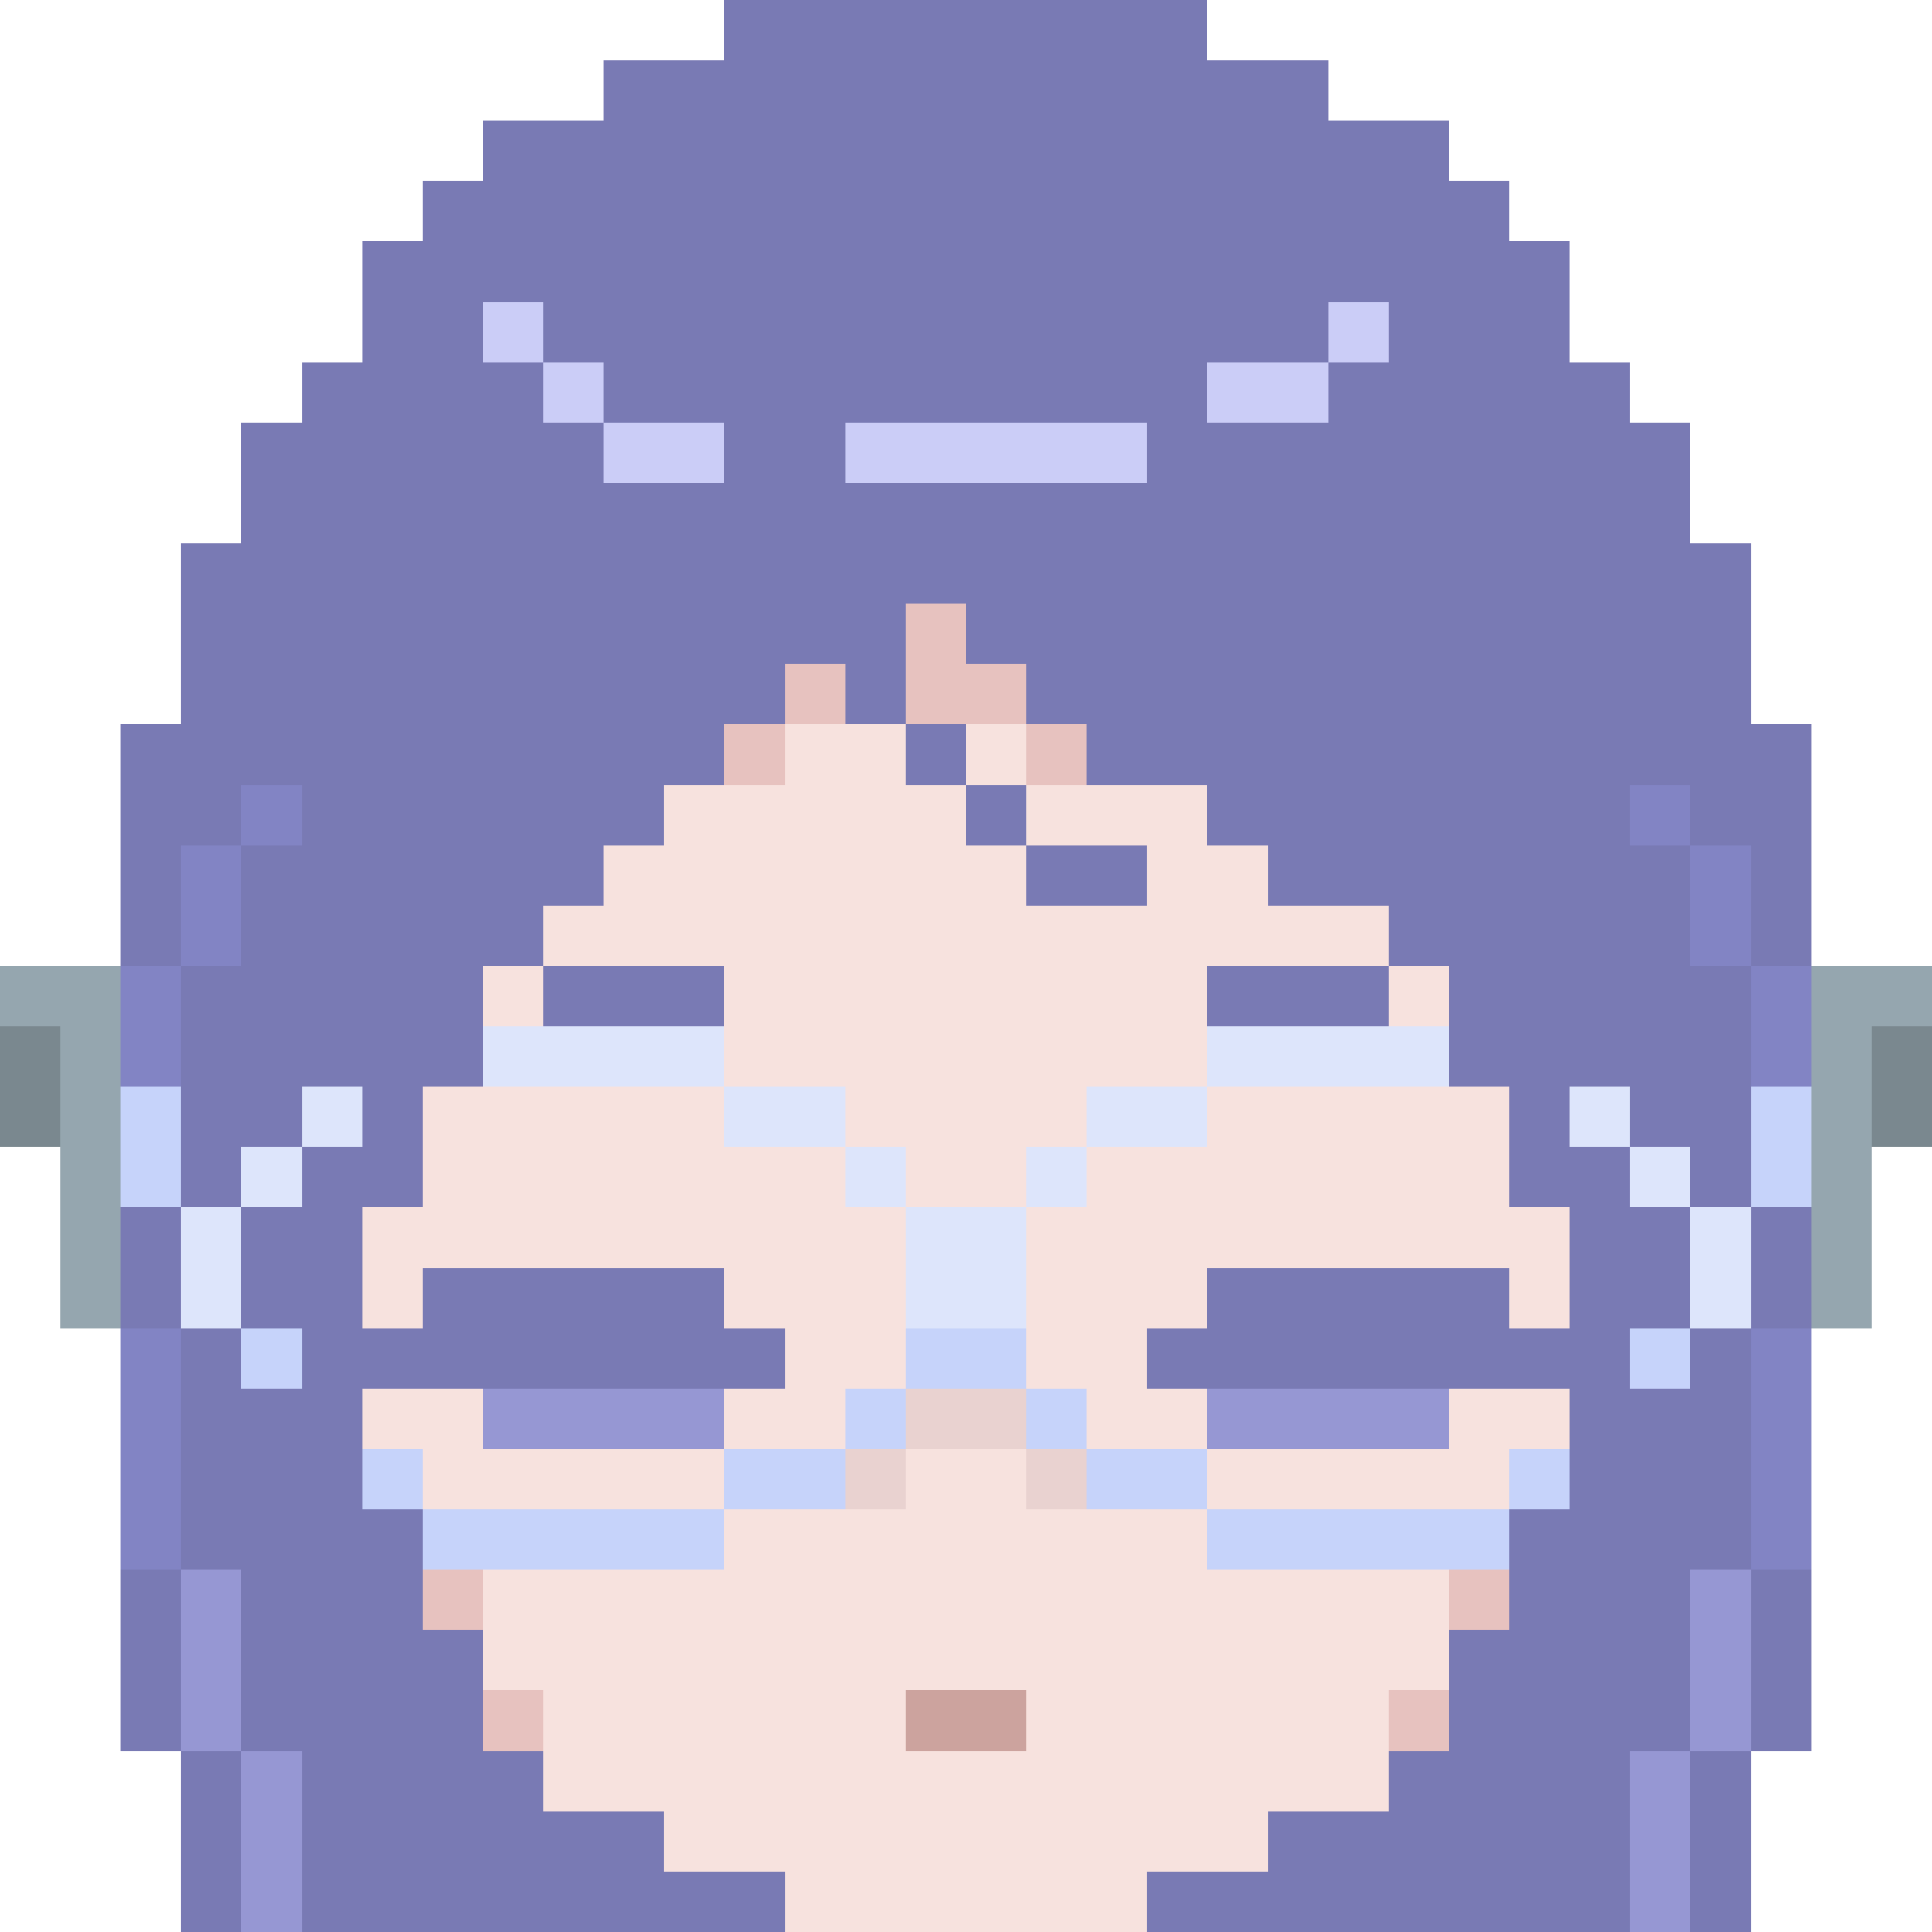
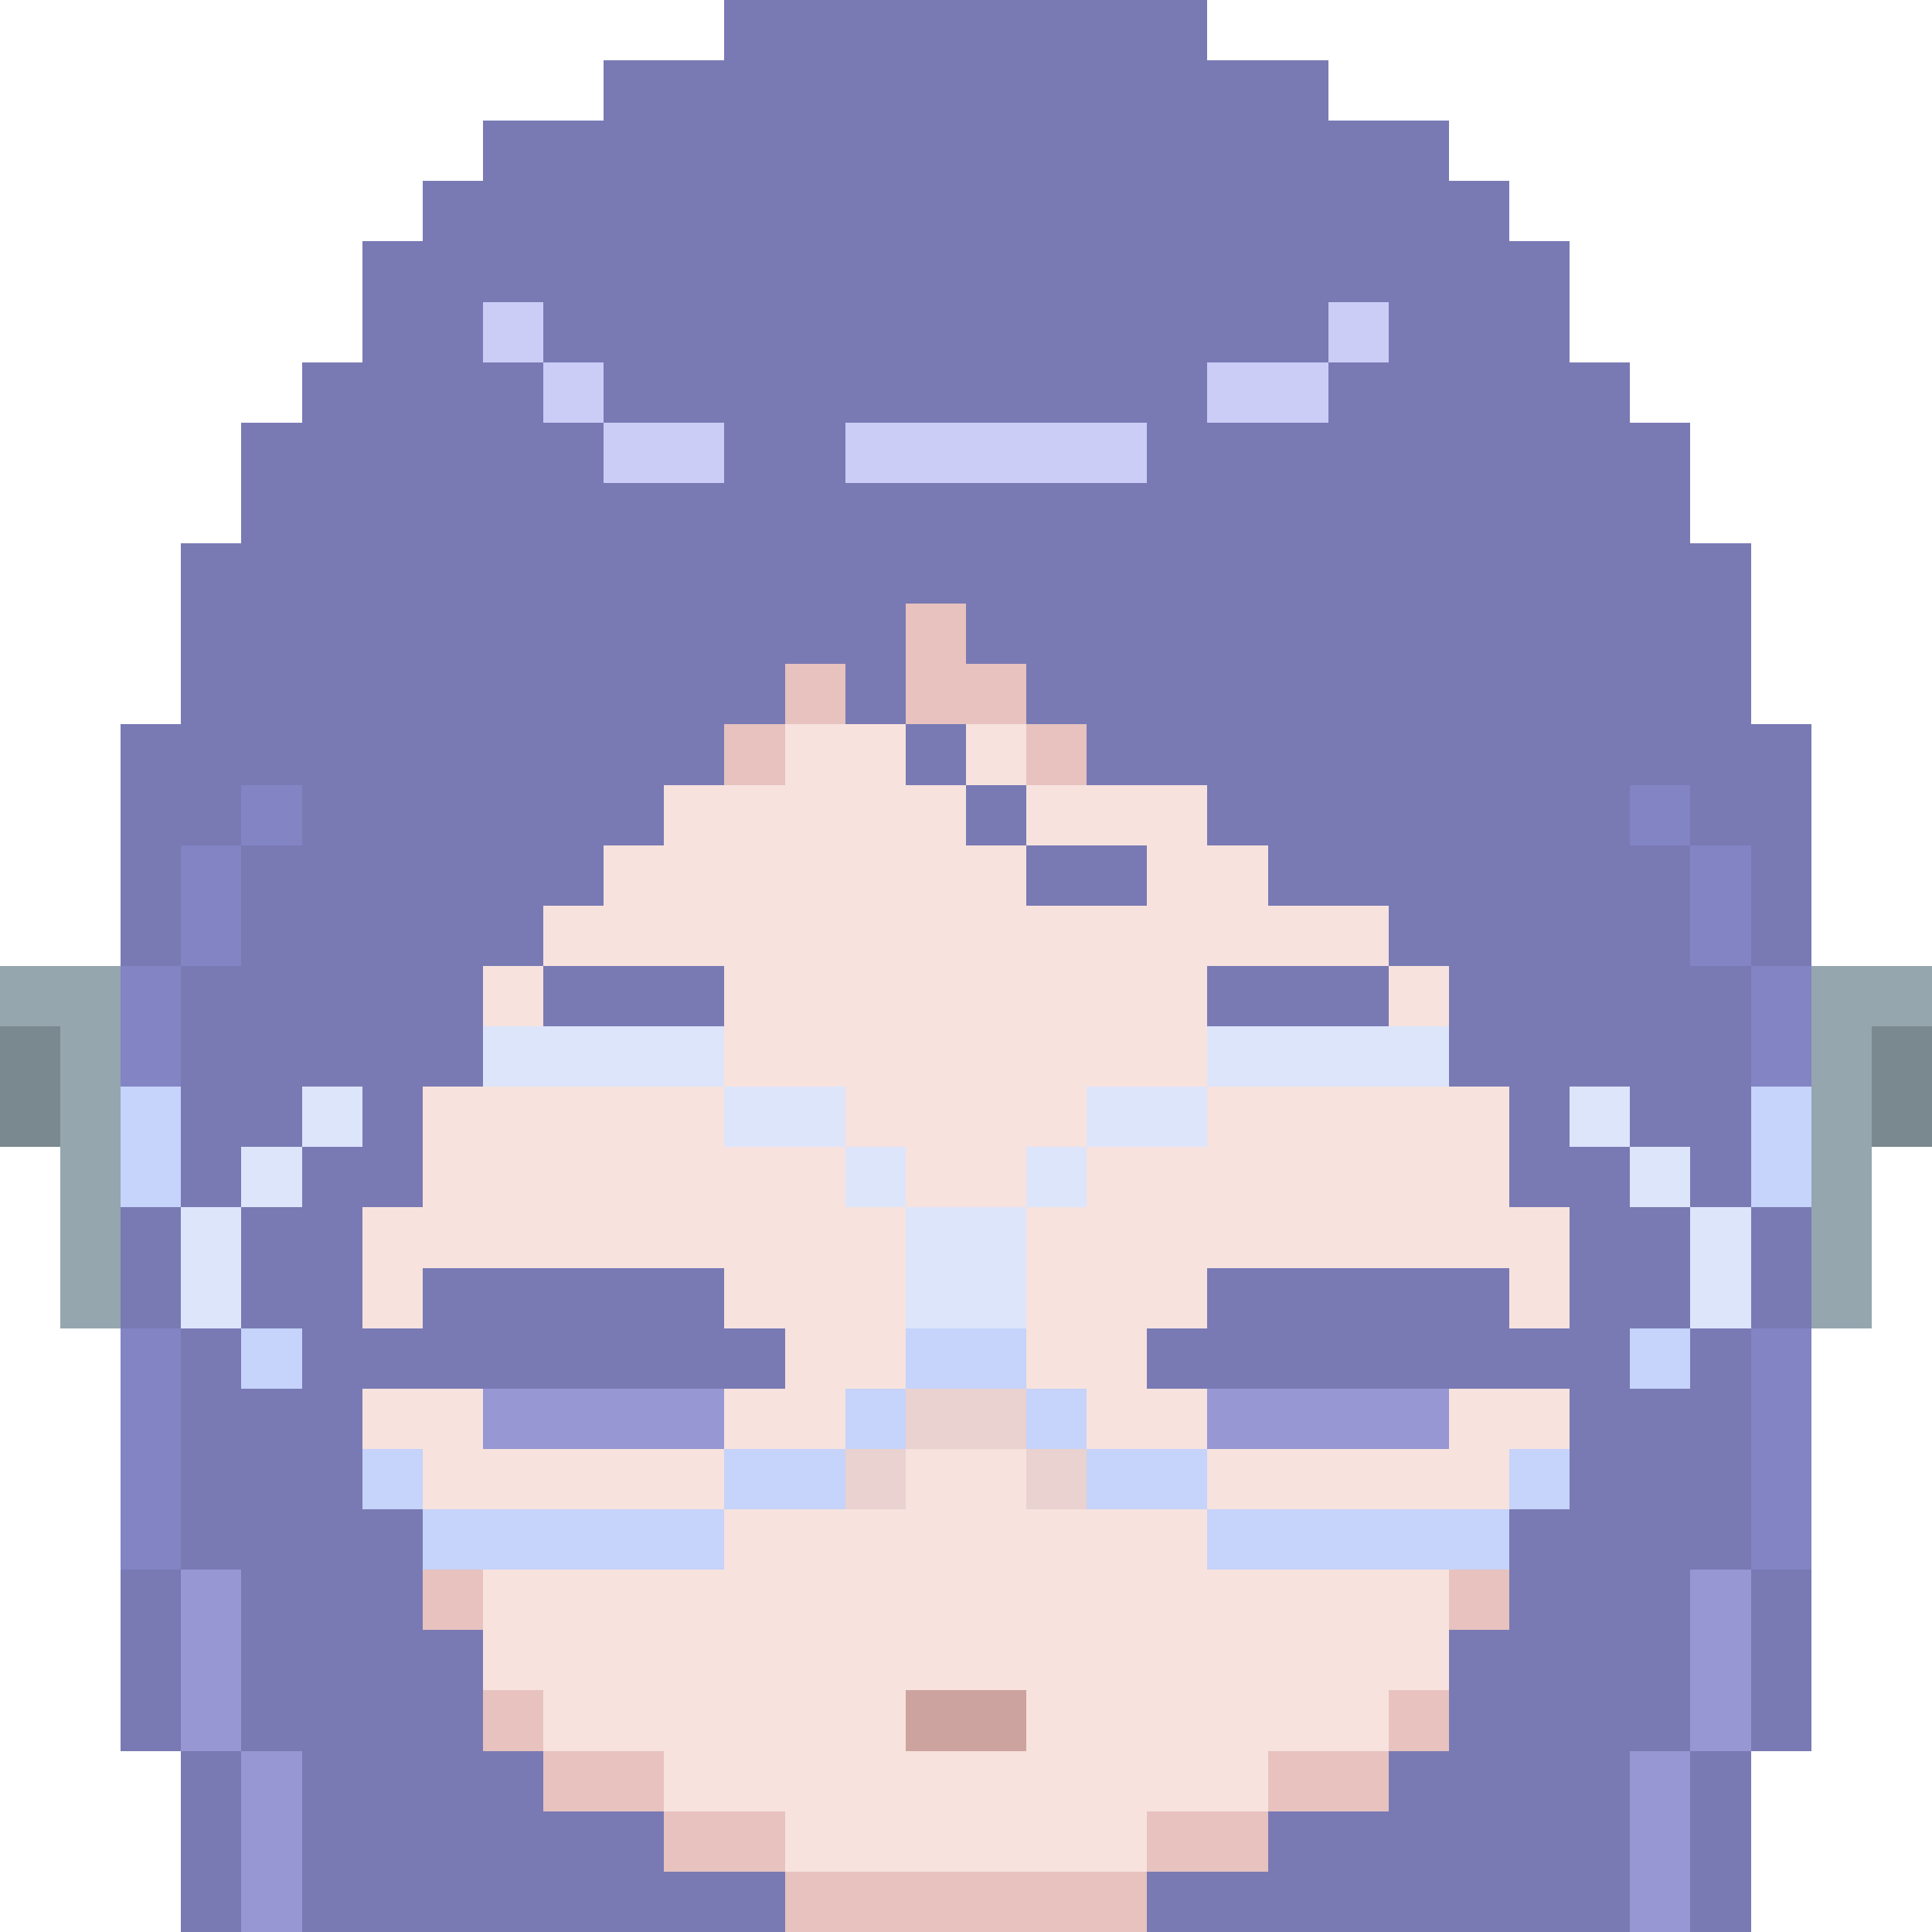
<svg xmlns="http://www.w3.org/2000/svg" version="1.1" width="320" height="320" shape-rendering="crispEdges">
  <rect x="120" y="0" width="80" height="70" fill="#797AB4" />
  <rect x="100" y="10" width="20" height="60" fill="#797AB4" />
  <rect x="200" y="10" width="20" height="50" fill="#797AB4" />
  <rect x="80" y="20" width="20" height="30" fill="#797AB4" />
  <rect x="220" y="20" width="20" height="30" fill="#797AB4" />
  <rect x="70" y="30" width="10" height="150" fill="#797AB4" />
  <rect x="240" y="30" width="10" height="150" fill="#797AB4" />
  <rect x="60" y="40" width="10" height="160" fill="#797AB4" />
  <rect x="250" y="40" width="10" height="160" fill="#797AB4" />
  <rect x="80" y="50" width="10" height="10" fill="#CBCDF7" />
  <rect x="90" y="50" width="10" height="10" fill="#797AB4" />
  <rect x="220" y="50" width="10" height="10" fill="#CBCDF7" />
  <rect x="230" y="50" width="10" height="110" fill="#797AB4" />
  <rect x="50" y="60" width="10" height="120" fill="#797AB4" />
  <rect x="80" y="60" width="10" height="100" fill="#797AB4" />
  <rect x="90" y="60" width="10" height="10" fill="#CBCDF7" />
  <rect x="200" y="60" width="20" height="10" fill="#CBCDF7" />
  <rect x="220" y="60" width="10" height="90" fill="#797AB4" />
  <rect x="260" y="60" width="10" height="120" fill="#797AB4" />
  <rect x="40" y="70" width="10" height="60" fill="#797AB4" />
  <rect x="90" y="70" width="10" height="80" fill="#797AB4" />
  <rect x="100" y="70" width="20" height="10" fill="#CBCDF7" />
  <rect x="120" y="70" width="20" height="40" fill="#797AB4" />
  <rect x="140" y="70" width="50" height="10" fill="#CBCDF7" />
  <rect x="190" y="70" width="30" height="60" fill="#797AB4" />
  <rect x="270" y="70" width="10" height="60" fill="#797AB4" />
  <rect x="100" y="80" width="20" height="50" fill="#797AB4" />
  <rect x="140" y="80" width="50" height="20" fill="#797AB4" />
  <rect x="30" y="90" width="10" height="50" fill="#797AB4" />
  <rect x="280" y="90" width="10" height="50" fill="#797AB4" />
  <rect x="140" y="100" width="10" height="20" fill="#797AB4" />
  <rect x="150" y="100" width="10" height="20" fill="#E7C2BF" />
  <rect x="160" y="100" width="30" height="10" fill="#797AB4" />
  <rect x="120" y="110" width="10" height="10" fill="#797AB4" />
  <rect x="130" y="110" width="10" height="10" fill="#E7C2BF" />
  <rect x="160" y="110" width="10" height="10" fill="#E7C2BF" />
  <rect x="170" y="110" width="20" height="10" fill="#797AB4" />
  <rect x="20" y="120" width="10" height="40" fill="#797AB4" />
  <rect x="120" y="120" width="10" height="10" fill="#E7C2BF" />
  <rect x="130" y="120" width="20" height="60" fill="#F7E2DE" />
  <rect x="150" y="120" width="10" height="10" fill="#797AB4" />
  <rect x="160" y="120" width="10" height="10" fill="#F7E2DE" />
  <rect x="170" y="120" width="10" height="10" fill="#E7C2BF" />
  <rect x="180" y="120" width="10" height="10" fill="#797AB4" />
  <rect x="290" y="120" width="10" height="40" fill="#797AB4" />
  <rect x="40" y="130" width="10" height="10" fill="#8284C4" />
  <rect x="100" y="130" width="10" height="10" fill="#797AB4" />
  <rect x="110" y="130" width="20" height="30" fill="#F7E2DE" />
  <rect x="150" y="130" width="10" height="70" fill="#F7E2DE" />
  <rect x="160" y="130" width="10" height="10" fill="#797AB4" />
  <rect x="170" y="130" width="30" height="10" fill="#F7E2DE" />
  <rect x="200" y="130" width="20" height="10" fill="#797AB4" />
  <rect x="270" y="130" width="10" height="10" fill="#8284C4" />
  <rect x="30" y="140" width="10" height="20" fill="#8284C4" />
  <rect x="40" y="140" width="10" height="50" fill="#797AB4" />
  <rect x="100" y="140" width="10" height="20" fill="#F7E2DE" />
  <rect x="160" y="140" width="10" height="60" fill="#F7E2DE" />
  <rect x="170" y="140" width="20" height="10" fill="#797AB4" />
  <rect x="190" y="140" width="20" height="20" fill="#F7E2DE" />
  <rect x="210" y="140" width="10" height="10" fill="#797AB4" />
  <rect x="270" y="140" width="10" height="50" fill="#797AB4" />
  <rect x="280" y="140" width="10" height="20" fill="#8284C4" />
  <rect x="90" y="150" width="10" height="10" fill="#F7E2DE" />
  <rect x="170" y="150" width="20" height="30" fill="#F7E2DE" />
  <rect x="210" y="150" width="20" height="10" fill="#F7E2DE" />
  <rect x="0" y="160" width="20" height="10" fill="#95A6AF" />
  <rect x="20" y="160" width="10" height="20" fill="#8284C4" />
  <rect x="30" y="160" width="10" height="40" fill="#797AB4" />
  <rect x="80" y="160" width="10" height="10" fill="#F7E2DE" />
  <rect x="90" y="160" width="30" height="10" fill="#797AB4" />
  <rect x="120" y="160" width="10" height="20" fill="#F7E2DE" />
  <rect x="190" y="160" width="10" height="20" fill="#F7E2DE" />
  <rect x="200" y="160" width="30" height="10" fill="#797AB4" />
  <rect x="230" y="160" width="10" height="10" fill="#F7E2DE" />
  <rect x="280" y="160" width="10" height="40" fill="#797AB4" />
  <rect x="290" y="160" width="10" height="20" fill="#8284C4" />
  <rect x="300" y="160" width="20" height="10" fill="#95A6AF" />
  <rect x="0" y="170" width="10" height="20" fill="#7A888F" />
  <rect x="10" y="170" width="10" height="50" fill="#95A6AF" />
  <rect x="80" y="170" width="40" height="10" fill="#DDE5FB" />
  <rect x="200" y="170" width="40" height="10" fill="#DDE5FB" />
  <rect x="300" y="170" width="10" height="50" fill="#95A6AF" />
  <rect x="310" y="170" width="10" height="20" fill="#7A888F" />
  <rect x="20" y="180" width="10" height="20" fill="#C6D3FA" />
  <rect x="50" y="180" width="10" height="10" fill="#DDE5FB" />
  <rect x="70" y="180" width="50" height="30" fill="#F7E2DE" />
  <rect x="120" y="180" width="20" height="10" fill="#DDE5FB" />
  <rect x="140" y="180" width="10" height="10" fill="#F7E2DE" />
  <rect x="170" y="180" width="10" height="10" fill="#F7E2DE" />
  <rect x="180" y="180" width="20" height="10" fill="#DDE5FB" />
  <rect x="200" y="180" width="50" height="30" fill="#F7E2DE" />
  <rect x="260" y="180" width="10" height="10" fill="#DDE5FB" />
  <rect x="290" y="180" width="10" height="20" fill="#C6D3FA" />
  <rect x="40" y="190" width="10" height="10" fill="#DDE5FB" />
  <rect x="50" y="190" width="10" height="130" fill="#797AB4" />
  <rect x="120" y="190" width="20" height="30" fill="#F7E2DE" />
  <rect x="140" y="190" width="10" height="10" fill="#DDE5FB" />
  <rect x="170" y="190" width="10" height="10" fill="#DDE5FB" />
  <rect x="180" y="190" width="20" height="30" fill="#F7E2DE" />
  <rect x="260" y="190" width="10" height="130" fill="#797AB4" />
  <rect x="270" y="190" width="10" height="10" fill="#DDE5FB" />
  <rect x="20" y="200" width="10" height="20" fill="#797AB4" />
  <rect x="30" y="200" width="10" height="20" fill="#DDE5FB" />
  <rect x="40" y="200" width="10" height="20" fill="#797AB4" />
  <rect x="60" y="200" width="10" height="20" fill="#F7E2DE" />
  <rect x="140" y="200" width="10" height="30" fill="#F7E2DE" />
  <rect x="150" y="200" width="20" height="20" fill="#DDE5FB" />
  <rect x="170" y="200" width="10" height="30" fill="#F7E2DE" />
  <rect x="250" y="200" width="10" height="20" fill="#F7E2DE" />
  <rect x="270" y="200" width="10" height="20" fill="#797AB4" />
  <rect x="280" y="200" width="10" height="20" fill="#DDE5FB" />
  <rect x="290" y="200" width="10" height="20" fill="#797AB4" />
  <rect x="70" y="210" width="50" height="20" fill="#797AB4" />
  <rect x="200" y="210" width="50" height="20" fill="#797AB4" />
  <rect x="20" y="220" width="10" height="40" fill="#8284C4" />
  <rect x="30" y="220" width="10" height="40" fill="#797AB4" />
  <rect x="40" y="220" width="10" height="10" fill="#C6D3FA" />
  <rect x="60" y="220" width="10" height="10" fill="#797AB4" />
  <rect x="120" y="220" width="10" height="10" fill="#797AB4" />
  <rect x="130" y="220" width="10" height="20" fill="#F7E2DE" />
  <rect x="150" y="220" width="20" height="10" fill="#C6D3FA" />
  <rect x="180" y="220" width="10" height="20" fill="#F7E2DE" />
  <rect x="190" y="220" width="10" height="10" fill="#797AB4" />
  <rect x="250" y="220" width="10" height="10" fill="#797AB4" />
  <rect x="270" y="220" width="10" height="10" fill="#C6D3FA" />
  <rect x="280" y="220" width="10" height="40" fill="#797AB4" />
  <rect x="290" y="220" width="10" height="40" fill="#8284C4" />
  <rect x="40" y="230" width="10" height="60" fill="#797AB4" />
  <rect x="60" y="230" width="20" height="10" fill="#F7E2DE" />
  <rect x="80" y="230" width="40" height="10" fill="#9697D3" />
  <rect x="120" y="230" width="10" height="10" fill="#F7E2DE" />
  <rect x="140" y="230" width="10" height="10" fill="#C6D3FA" />
  <rect x="150" y="230" width="20" height="10" fill="#E9D2D0" />
  <rect x="170" y="230" width="10" height="10" fill="#C6D3FA" />
  <rect x="190" y="230" width="10" height="10" fill="#F7E2DE" />
  <rect x="200" y="230" width="40" height="10" fill="#9697D3" />
  <rect x="240" y="230" width="20" height="10" fill="#F7E2DE" />
  <rect x="270" y="230" width="10" height="60" fill="#797AB4" />
  <rect x="60" y="240" width="10" height="10" fill="#C6D3FA" />
  <rect x="70" y="240" width="50" height="10" fill="#F7E2DE" />
  <rect x="120" y="240" width="20" height="10" fill="#C6D3FA" />
  <rect x="140" y="240" width="10" height="10" fill="#E9D2D0" />
  <rect x="150" y="240" width="20" height="40" fill="#F7E2DE" />
  <rect x="170" y="240" width="10" height="10" fill="#E9D2D0" />
  <rect x="180" y="240" width="20" height="10" fill="#C6D3FA" />
  <rect x="200" y="240" width="50" height="10" fill="#F7E2DE" />
  <rect x="250" y="240" width="10" height="10" fill="#C6D3FA" />
  <rect x="60" y="250" width="10" height="70" fill="#797AB4" />
  <rect x="70" y="250" width="50" height="10" fill="#C6D3FA" />
-   <rect x="120" y="250" width="30" height="60" fill="#F7E2DE" />
-   <rect x="170" y="250" width="30" height="60" fill="#F7E2DE" />
+   <rect x="120" y="250" width="30" height="50" fill="#F7E2DE" />
+   <rect x="170" y="250" width="30" height="50" fill="#F7E2DE" />
  <rect x="200" y="250" width="50" height="10" fill="#C6D3FA" />
  <rect x="250" y="250" width="10" height="70" fill="#797AB4" />
  <rect x="20" y="260" width="10" height="30" fill="#797AB4" />
  <rect x="30" y="260" width="10" height="30" fill="#9697D3" />
  <rect x="70" y="260" width="10" height="10" fill="#E7C2BF" />
  <rect x="80" y="260" width="40" height="20" fill="#F7E2DE" />
  <rect x="200" y="260" width="40" height="20" fill="#F7E2DE" />
  <rect x="240" y="260" width="10" height="10" fill="#E7C2BF" />
  <rect x="280" y="260" width="10" height="30" fill="#9697D3" />
  <rect x="290" y="260" width="10" height="30" fill="#797AB4" />
  <rect x="70" y="270" width="10" height="50" fill="#797AB4" />
  <rect x="240" y="270" width="10" height="50" fill="#797AB4" />
  <rect x="80" y="280" width="10" height="10" fill="#E7C2BF" />
-   <rect x="90" y="280" width="30" height="20" fill="#F7E2DE" />
+   <rect x="90" y="280" width="30" height="10" fill="#F7E2DE" />
  <rect x="150" y="280" width="20" height="10" fill="#CCA39E" />
-   <rect x="200" y="280" width="30" height="20" fill="#F7E2DE" />
+   <rect x="200" y="280" width="30" height="10" fill="#F7E2DE" />
  <rect x="230" y="280" width="10" height="10" fill="#E7C2BF" />
  <rect x="30" y="290" width="10" height="30" fill="#797AB4" />
  <rect x="40" y="290" width="10" height="30" fill="#9697D3" />
  <rect x="80" y="290" width="10" height="30" fill="#797AB4" />
-   <rect x="150" y="290" width="20" height="30" fill="#F7E2DE" />
+   <rect x="90" y="290" width="20" height="10" fill="#E7C2BF" />
+   <rect x="110" y="290" width="10" height="10" fill="#F7E2DE" />
+   <rect x="150" y="290" width="20" height="20" fill="#F7E2DE" />
+   <rect x="200" y="290" width="10" height="10" fill="#F7E2DE" />
+   <rect x="210" y="290" width="20" height="10" fill="#E7C2BF" />
  <rect x="230" y="290" width="10" height="30" fill="#797AB4" />
  <rect x="270" y="290" width="10" height="30" fill="#9697D3" />
  <rect x="280" y="290" width="10" height="30" fill="#797AB4" />
  <rect x="90" y="300" width="20" height="20" fill="#797AB4" />
-   <rect x="110" y="300" width="10" height="10" fill="#F7E2DE" />
-   <rect x="200" y="300" width="10" height="10" fill="#F7E2DE" />
+   <rect x="110" y="300" width="20" height="10" fill="#E7C2BF" />
+   <rect x="130" y="300" width="20" height="10" fill="#F7E2DE" />
+   <rect x="170" y="300" width="20" height="10" fill="#F7E2DE" />
+   <rect x="190" y="300" width="20" height="10" fill="#E7C2BF" />
  <rect x="210" y="300" width="20" height="20" fill="#797AB4" />
  <rect x="110" y="310" width="20" height="10" fill="#797AB4" />
-   <rect x="130" y="310" width="20" height="10" fill="#F7E2DE" />
-   <rect x="170" y="310" width="20" height="10" fill="#F7E2DE" />
+   <rect x="130" y="310" width="60" height="10" fill="#E7C2BF" />
  <rect x="190" y="310" width="20" height="10" fill="#797AB4" />
</svg>
